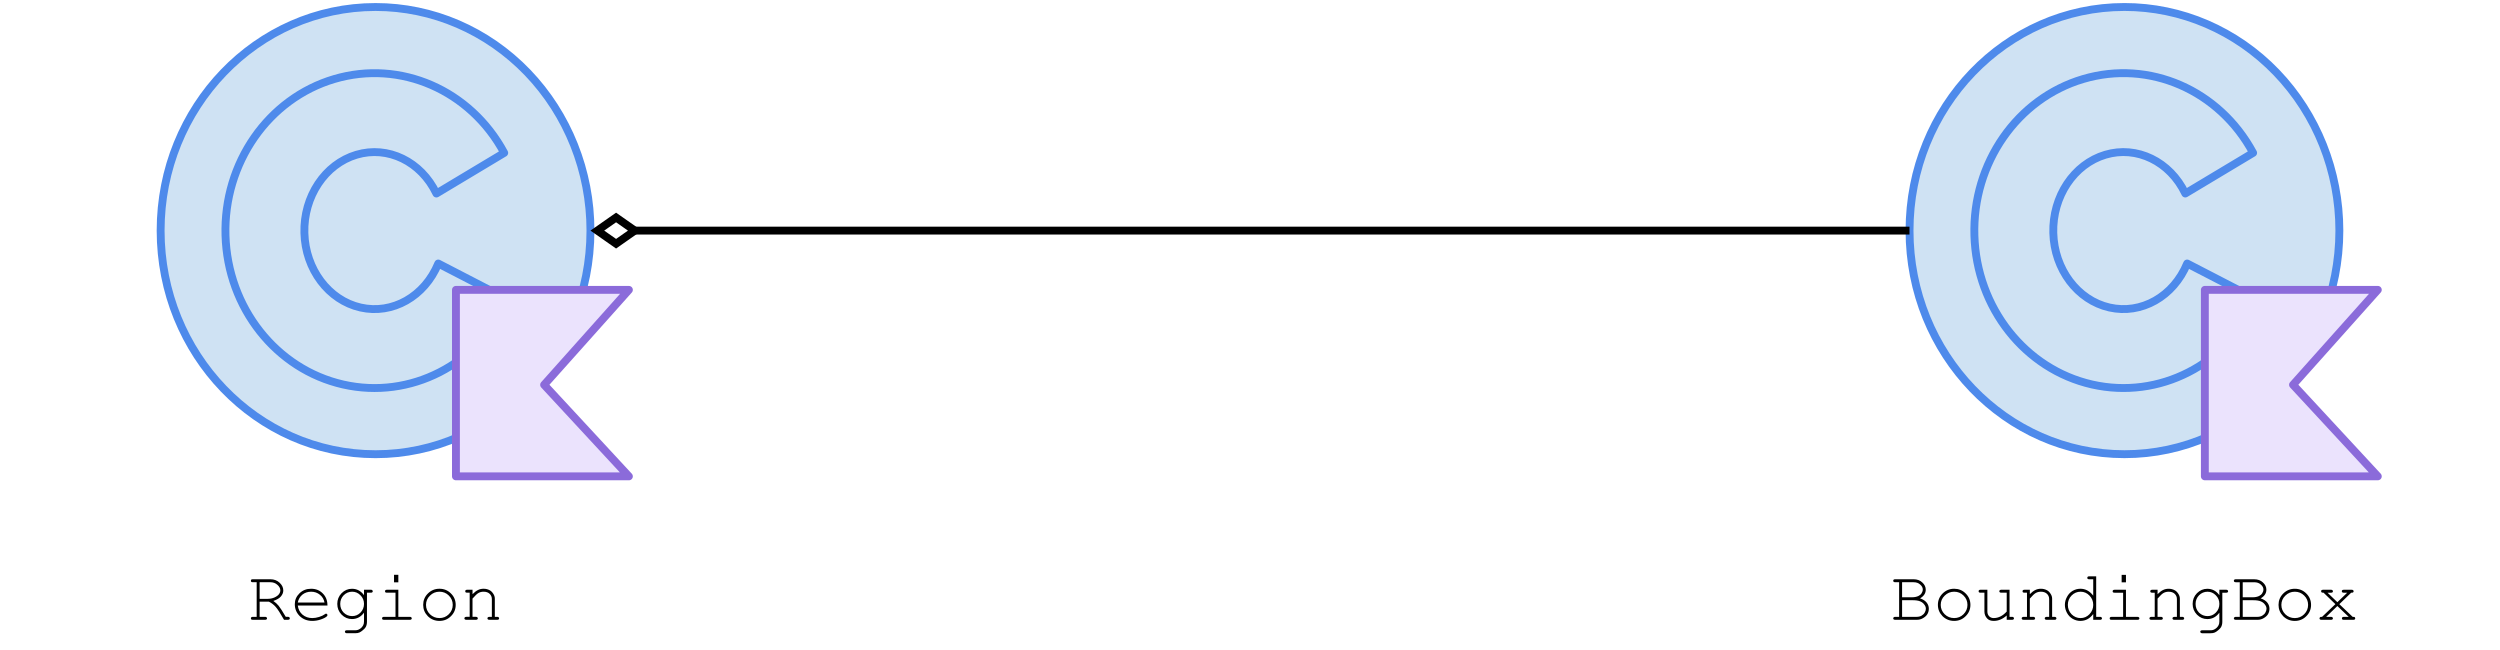
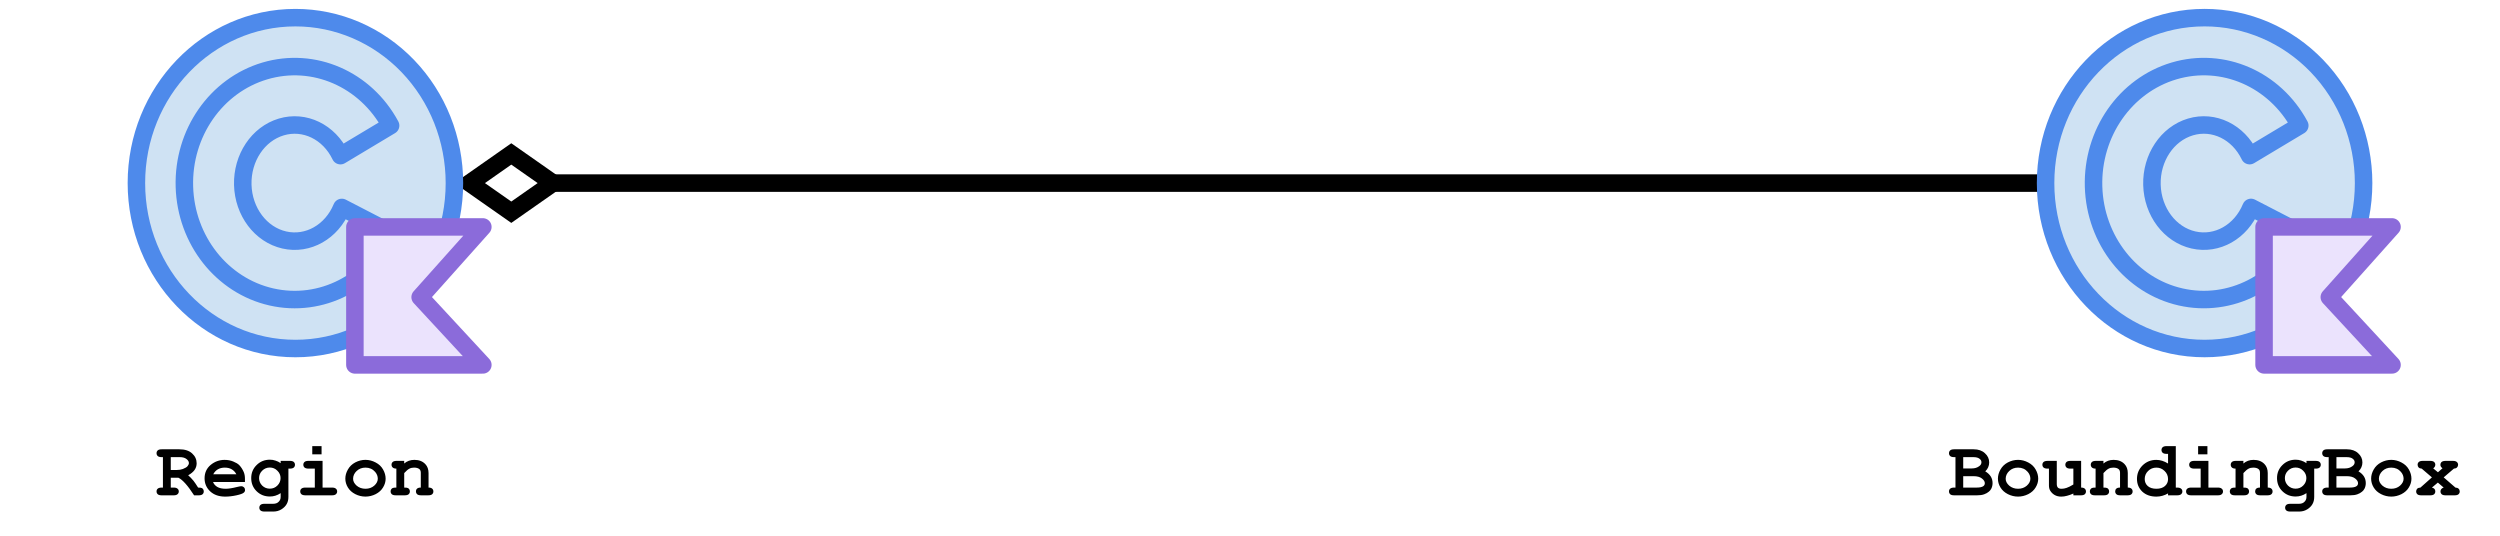
- <svg xmlns="http://www.w3.org/2000/svg" version="1.1" viewBox="0.0 0.0 317.102 82.394" fill="none" stroke="none" stroke-linecap="square" stroke-miterlimit="10">
+ <svg xmlns="http://www.w3.org/2000/svg" version="1.1" viewBox="0.0 0.0 428.598 91.843" fill="none" stroke="none" stroke-linecap="square" stroke-miterlimit="10">
  <clipPath id="p.0">
-     <path d="m0 0l317.102 0l0 82.394l-317.102 0l0 -82.394z" clip-rule="nonzero" />
+     <path d="m0 0l428.598 0l0 91.843l-428.598 0l0 -91.843z" clip-rule="nonzero" />
  </clipPath>
  <g clip-path="url(#p.0)">
-     <path fill="#000000" fill-opacity="0.0" d="m0 0l317.102 0l0 82.394l-317.102 0z" fill-rule="evenodd" />
-     <path fill="#cfe2f3" d="m20.374 29.25l0 0c0 -15.664 12.205 -28.362 27.26 -28.362l0 0c7.23 0 14.163 2.988 19.276 8.307c5.112 5.319 7.984 12.533 7.984 20.055l0 0c0 15.664 -12.205 28.362 -27.26 28.362l0 0c-15.055 0 -27.26 -12.698 -27.26 -28.362z" fill-rule="evenodd" />
-     <path stroke="#4e8aeb" stroke-width="1.0" stroke-linejoin="round" stroke-linecap="butt" d="m20.374 29.25l0 0c0 -15.664 12.205 -28.362 27.26 -28.362l0 0c7.23 0 14.163 2.988 19.276 8.307c5.112 5.319 7.984 12.533 7.984 20.055l0 0c0 15.664 -12.205 28.362 -27.26 28.362l0 0c-15.055 0 -27.26 -12.698 -27.26 -28.362z" fill-rule="evenodd" />
-     <path fill="#cfe2f3" d="m64.495 38.028l0 0c-3.822 8.244 -12.474 12.676 -20.973 10.742c-8.498 -1.934 -14.654 -9.735 -14.92 -18.909c-0.266 -9.174 5.426 -17.358 13.797 -19.837c8.371 -2.479 17.264 1.386 21.556 9.368l-8.601 5.155c-1.951 -4.073 -6.15 -6.109 -10.142 -4.918c-3.991 1.191 -6.725 5.297 -6.603 9.915c0.122 4.618 3.069 8.536 7.116 9.461c4.047 0.925 8.132 -1.385 9.864 -5.58z" fill-rule="evenodd" />
-     <path stroke="#4e8aeb" stroke-width="1.0" stroke-linejoin="round" stroke-linecap="butt" d="m64.495 38.028l0 0c-3.822 8.244 -12.474 12.676 -20.973 10.742c-8.498 -1.934 -14.654 -9.735 -14.92 -18.909c-0.266 -9.174 5.426 -17.358 13.797 -19.837c8.371 -2.479 17.264 1.386 21.556 9.368l-8.601 5.155c-1.951 -4.073 -6.15 -6.109 -10.142 -4.918c-3.991 1.191 -6.725 5.297 -6.603 9.915c0.122 4.618 3.069 8.536 7.116 9.461c4.047 0.925 8.132 -1.385 9.864 -5.58z" fill-rule="evenodd" />
-     <path fill="#000000" fill-opacity="0.0" d="m0.013 60.655l95.244 0l0 20.85l-95.244 0z" fill-rule="evenodd" />
-     <path fill="#000000" d="m32.932 76.318l0 1.922l0.688 0q0.125 0 0.188 0.062q0.062 0.047 0.062 0.125q0 0.078 -0.062 0.141q-0.062 0.047 -0.188 0.047l-1.547 0q-0.141 0 -0.203 -0.047q-0.047 -0.062 -0.047 -0.141q0 -0.078 0.047 -0.125q0.062 -0.062 0.203 -0.062l0.484 0l0 -4.391l-0.484 0q-0.141 0 -0.203 -0.047q-0.047 -0.062 -0.047 -0.141q0 -0.094 0.047 -0.141q0.062 -0.047 0.203 -0.047l2.219 0q0.703 0 1.172 0.438q0.469 0.438 0.469 0.984q0 0.391 -0.297 0.75q-0.281 0.344 -0.969 0.578q0.391 0.266 0.672 0.609q0.281 0.344 0.906 1.406l0.281 0q0.125 0 0.172 0.062q0.062 0.047 0.062 0.125q0 0.078 -0.062 0.141q-0.047 0.047 -0.172 0.047l-0.5 0q-0.688 -1.219 -1.062 -1.641q-0.375 -0.422 -0.859 -0.656l-1.172 0zm0 -0.359l1.0 0q0.484 0 0.875 -0.172q0.406 -0.188 0.578 -0.422q0.172 -0.234 0.172 -0.484q0 -0.375 -0.375 -0.703q-0.359 -0.328 -0.891 -0.328l-1.359 0l0 2.109zm8.604 0.844l-3.766 0q0.094 0.719 0.594 1.156q0.516 0.438 1.25 0.438q0.406 0 0.859 -0.141q0.453 -0.141 0.75 -0.359q0.078 -0.062 0.141 -0.062q0.062 0 0.109 0.062q0.062 0.047 0.062 0.109q0 0.078 -0.062 0.156q-0.219 0.219 -0.766 0.406q-0.531 0.188 -1.094 0.188q-0.953 0 -1.594 -0.609q-0.625 -0.625 -0.625 -1.516q0 -0.797 0.594 -1.375q0.594 -0.578 1.469 -0.578q0.906 0 1.484 0.594q0.594 0.594 0.594 1.531zm-0.375 -0.375q-0.109 -0.609 -0.578 -0.984q-0.469 -0.391 -1.125 -0.391q-0.641 0 -1.109 0.375q-0.453 0.375 -0.578 1.0l3.391 0zm5.01 -0.938l0 -0.688l0.875 0q0.125 0 0.172 0.062q0.062 0.047 0.062 0.141q0 0.078 -0.062 0.125q-0.047 0.047 -0.172 0.047l-0.5 0l0 3.688q0 0.375 -0.156 0.672q-0.109 0.188 -0.359 0.391q-0.234 0.203 -0.438 0.297q-0.203 0.094 -0.547 0.094l-1.047 0q-0.125 0 -0.188 -0.062q-0.062 -0.047 -0.062 -0.125q0 -0.094 0.062 -0.141q0.062 -0.047 0.188 -0.047l1.062 0q0.328 0 0.578 -0.172q0.266 -0.156 0.438 -0.484q0.094 -0.188 0.094 -0.469l0 -1.109q-0.594 0.812 -1.531 0.812q-0.75 0 -1.312 -0.562q-0.547 -0.562 -0.547 -1.359q0 -0.797 0.547 -1.359q0.562 -0.562 1.312 -0.562q0.938 0 1.531 0.812zm0 1.109q0 -0.656 -0.453 -1.094q-0.438 -0.453 -1.047 -0.453q-0.625 0 -1.078 0.453q-0.438 0.453 -0.438 1.094q0 0.656 0.438 1.109q0.453 0.438 1.078 0.438q0.609 0 1.047 -0.438q0.453 -0.453 0.453 -1.109zm4.354 -3.688l0 0.953l-0.547 0l0 -0.953l0.547 0zm0 1.891l0 3.438l1.453 0q0.141 0 0.188 0.062q0.062 0.047 0.062 0.125q0 0.078 -0.062 0.141q-0.047 0.047 -0.188 0.047l-3.266 0q-0.141 0 -0.203 -0.047q-0.047 -0.062 -0.047 -0.141q0 -0.078 0.047 -0.125q0.062 -0.062 0.203 -0.062l1.453 0l0 -3.062l-1.078 0q-0.141 0 -0.203 -0.047q-0.047 -0.047 -0.047 -0.125q0 -0.094 0.047 -0.141q0.062 -0.062 0.203 -0.062l1.438 0zm7.276 1.922q0 0.844 -0.609 1.438q-0.594 0.594 -1.453 0.594q-0.859 0 -1.469 -0.594q-0.594 -0.609 -0.594 -1.438q0 -0.844 0.594 -1.438q0.609 -0.609 1.469 -0.609q0.859 0 1.453 0.594q0.609 0.594 0.609 1.453zm-0.375 0q0 -0.703 -0.5 -1.188q-0.484 -0.484 -1.188 -0.484q-0.703 0 -1.203 0.5q-0.5 0.484 -0.5 1.172q0 0.688 0.5 1.188q0.5 0.484 1.203 0.484q0.703 0 1.188 -0.484q0.5 -0.5 0.5 -1.188zm2.51 -1.922l0 0.562q0.391 -0.391 0.703 -0.531q0.312 -0.156 0.703 -0.156q0.422 0 0.766 0.188q0.25 0.125 0.453 0.438q0.203 0.297 0.203 0.625l0 2.312l0.312 0q0.125 0 0.172 0.062q0.062 0.047 0.062 0.125q0 0.078 -0.062 0.141q-0.047 0.047 -0.172 0.047l-1.0 0q-0.125 0 -0.188 -0.047q-0.062 -0.062 -0.062 -0.141q0 -0.078 0.062 -0.125q0.062 -0.062 0.188 -0.062l0.312 0l0 -2.25q0 -0.406 -0.281 -0.672q-0.281 -0.266 -0.766 -0.266q-0.359 0 -0.641 0.156q-0.266 0.141 -0.766 0.719l0 2.312l0.422 0q0.141 0 0.188 0.062q0.062 0.047 0.062 0.125q0 0.078 -0.062 0.141q-0.047 0.047 -0.188 0.047l-1.203 0q-0.125 0 -0.188 -0.047q-0.062 -0.062 -0.062 -0.141q0 -0.078 0.062 -0.125q0.062 -0.062 0.188 -0.062l0.422 0l0 -3.062l-0.312 0q-0.141 0 -0.203 -0.047q-0.047 -0.047 -0.047 -0.141q0 -0.078 0.047 -0.125q0.062 -0.062 0.203 -0.062l0.672 0z" fill-rule="nonzero" />
-     <path fill="#ebe3fd" d="m57.832 36.767l0 23.654l21.937 0l-10.753 -11.612l10.753 -12.042z" fill-rule="evenodd" />
-     <path stroke="#8b6bda" stroke-width="1.0" stroke-linejoin="round" stroke-linecap="butt" d="m57.832 36.767l0 23.654l21.937 0l-10.753 -11.612l10.753 -12.042z" fill-rule="evenodd" />
-     <path fill="#cfe2f3" d="m242.207 29.248l0 0c0 -15.664 12.205 -28.362 27.26 -28.362l0 0c7.23 0 14.163 2.988 19.276 8.307c5.112 5.319 7.984 12.533 7.984 20.055l0 0c0 15.664 -12.205 28.362 -27.26 28.362l0 0c-15.055 0 -27.26 -12.698 -27.26 -28.362z" fill-rule="evenodd" />
-     <path stroke="#4e8aeb" stroke-width="1.0" stroke-linejoin="round" stroke-linecap="butt" d="m242.207 29.248l0 0c0 -15.664 12.205 -28.362 27.26 -28.362l0 0c7.23 0 14.163 2.988 19.276 8.307c5.112 5.319 7.984 12.533 7.984 20.055l0 0c0 15.664 -12.205 28.362 -27.26 28.362l0 0c-15.055 0 -27.26 -12.698 -27.26 -28.362z" fill-rule="evenodd" />
-     <path fill="#cfe2f3" d="m286.328 38.026l0 0c-3.822 8.244 -12.474 12.676 -20.973 10.742c-8.498 -1.934 -14.654 -9.735 -14.92 -18.909c-0.266 -9.174 5.426 -17.358 13.797 -19.837c8.371 -2.479 17.264 1.386 21.556 9.368l-8.601 5.155c-1.951 -4.073 -6.15 -6.109 -10.142 -4.918c-3.991 1.191 -6.725 5.297 -6.603 9.915c0.122 4.618 3.069 8.536 7.116 9.461c4.047 0.925 8.132 -1.385 9.864 -5.58z" fill-rule="evenodd" />
-     <path stroke="#4e8aeb" stroke-width="1.0" stroke-linejoin="round" stroke-linecap="butt" d="m286.328 38.026l0 0c-3.822 8.244 -12.474 12.676 -20.973 10.742c-8.498 -1.934 -14.654 -9.735 -14.92 -18.909c-0.266 -9.174 5.426 -17.358 13.797 -19.837c8.371 -2.479 17.264 1.386 21.556 9.368l-8.601 5.155c-1.951 -4.073 -6.15 -6.109 -10.142 -4.918c-3.991 1.191 -6.725 5.297 -6.603 9.915c0.122 4.618 3.069 8.536 7.116 9.461c4.047 0.925 8.132 -1.385 9.864 -5.58z" fill-rule="evenodd" />
-     <path fill="#000000" fill-opacity="0.0" d="m221.845 60.655l95.244 0l0 20.85l-95.244 0z" fill-rule="evenodd" />
-     <path fill="#000000" d="m240.887 78.24l0 -4.391l-0.5 0q-0.125 0 -0.188 -0.047q-0.062 -0.062 -0.062 -0.141q0 -0.094 0.062 -0.141q0.062 -0.047 0.188 -0.047l2.328 0q0.688 0 1.109 0.406q0.438 0.391 0.438 0.922q0 0.672 -0.719 1.094q0.578 0.203 0.844 0.547q0.266 0.344 0.266 0.766q0 0.359 -0.172 0.672q-0.172 0.297 -0.547 0.516q-0.359 0.219 -0.781 0.219l-2.766 0q-0.125 0 -0.188 -0.047q-0.062 -0.062 -0.062 -0.141q0 -0.078 0.062 -0.125q0.062 -0.062 0.188 -0.062l0.5 0zm0.375 -2.484l1.297 0q0.422 0 0.766 -0.156q0.266 -0.125 0.406 -0.344q0.156 -0.234 0.156 -0.484q0 -0.344 -0.328 -0.625q-0.312 -0.297 -0.844 -0.297l-1.453 0l0 1.906zm0 2.484l1.859 0q0.359 0 0.625 -0.156q0.266 -0.156 0.391 -0.391q0.141 -0.234 0.141 -0.484q0 -0.281 -0.203 -0.531q-0.188 -0.266 -0.531 -0.406q-0.344 -0.141 -0.953 -0.141l-1.328 0l0 2.109zm8.667 -1.516q0 0.844 -0.609 1.438q-0.594 0.594 -1.453 0.594q-0.859 0 -1.469 -0.594q-0.594 -0.609 -0.594 -1.438q0 -0.844 0.594 -1.438q0.609 -0.609 1.469 -0.609q0.859 0 1.453 0.594q0.609 0.594 0.609 1.453zm-0.375 0q0 -0.703 -0.5 -1.188q-0.484 -0.484 -1.188 -0.484q-0.703 0 -1.203 0.5q-0.5 0.484 -0.5 1.172q0 0.688 0.5 1.188q0.5 0.484 1.203 0.484q0.703 0 1.188 -0.484q0.5 -0.5 0.5 -1.188zm4.979 1.891l0 -0.547q-0.766 0.688 -1.641 0.688q-0.547 0 -0.828 -0.297q-0.359 -0.375 -0.359 -0.891l0 -2.391l-0.5 0q-0.125 0 -0.188 -0.047q-0.047 -0.047 -0.047 -0.141q0 -0.078 0.047 -0.125q0.062 -0.062 0.188 -0.062l0.875 0l0 2.766q0 0.359 0.219 0.594q0.234 0.234 0.578 0.234q0.906 0 1.656 -0.828l0 -2.391l-0.688 0q-0.125 0 -0.188 -0.047q-0.062 -0.047 -0.062 -0.141q0 -0.078 0.062 -0.125q0.062 -0.062 0.188 -0.062l1.047 0l0 3.438l0.312 0q0.141 0 0.188 0.062q0.062 0.047 0.062 0.125q0 0.078 -0.062 0.141q-0.047 0.047 -0.188 0.047l-0.672 0zm2.932 -3.812l0 0.562q0.391 -0.391 0.703 -0.531q0.312 -0.156 0.703 -0.156q0.422 0 0.766 0.188q0.25 0.125 0.453 0.438q0.203 0.297 0.203 0.625l0 2.312l0.312 0q0.125 0 0.172 0.062q0.062 0.047 0.062 0.125q0 0.078 -0.062 0.141q-0.047 0.047 -0.172 0.047l-1.0 0q-0.125 0 -0.188 -0.047q-0.062 -0.062 -0.062 -0.141q0 -0.078 0.062 -0.125q0.062 -0.062 0.188 -0.062l0.312 0l0 -2.25q0 -0.406 -0.281 -0.672q-0.281 -0.266 -0.766 -0.266q-0.359 0 -0.641 0.156q-0.266 0.141 -0.766 0.719l0 2.312l0.422 0q0.141 0 0.188 0.062q0.062 0.047 0.062 0.125q0 0.078 -0.062 0.141q-0.047 0.047 -0.188 0.047l-1.203 0q-0.125 0 -0.188 -0.047q-0.062 -0.062 -0.062 -0.141q0 -0.078 0.062 -0.125q0.062 -0.062 0.188 -0.062l0.422 0l0 -3.062l-0.312 0q-0.141 0 -0.203 -0.047q-0.047 -0.047 -0.047 -0.141q0 -0.078 0.047 -0.125q0.062 -0.062 0.203 -0.062l0.672 0zm8.417 -1.703l0 5.141l0.484 0q0.141 0 0.188 0.062q0.062 0.047 0.062 0.125q0 0.078 -0.062 0.141q-0.047 0.047 -0.188 0.047l-0.859 0l0 -0.734q-0.641 0.875 -1.641 0.875q-0.5 0 -0.969 -0.266q-0.453 -0.266 -0.719 -0.75q-0.266 -0.5 -0.266 -1.016q0 -0.531 0.266 -1.016q0.266 -0.5 0.719 -0.766q0.469 -0.266 0.984 -0.266q0.953 0 1.625 0.875l0 -2.078l-0.5 0q-0.141 0 -0.203 -0.047q-0.047 -0.062 -0.047 -0.141q0 -0.078 0.047 -0.125q0.062 -0.062 0.203 -0.062l0.875 0zm-0.375 3.625q0 -0.703 -0.484 -1.188q-0.469 -0.484 -1.125 -0.484q-0.656 0 -1.141 0.484q-0.469 0.484 -0.469 1.188q0 0.688 0.469 1.188q0.484 0.484 1.141 0.484q0.656 0 1.125 -0.484q0.484 -0.5 0.484 -1.188zm4.151 -3.812l0 0.953l-0.547 0l0 -0.953l0.547 0zm0 1.891l0 3.438l1.453 0q0.141 0 0.188 0.062q0.062 0.047 0.062 0.125q0 0.078 -0.062 0.141q-0.047 0.047 -0.188 0.047l-3.266 0q-0.141 0 -0.203 -0.047q-0.047 -0.062 -0.047 -0.141q0 -0.078 0.047 -0.125q0.062 -0.062 0.203 -0.062l1.453 0l0 -3.062l-1.078 0q-0.141 0 -0.203 -0.047q-0.047 -0.047 -0.047 -0.125q0 -0.094 0.047 -0.141q0.062 -0.062 0.203 -0.062l1.438 0zm4.01 0l0 0.562q0.391 -0.391 0.703 -0.531q0.312 -0.156 0.703 -0.156q0.422 0 0.766 0.188q0.25 0.125 0.453 0.438q0.203 0.297 0.203 0.625l0 2.312l0.312 0q0.125 0 0.172 0.062q0.062 0.047 0.062 0.125q0 0.078 -0.062 0.141q-0.047 0.047 -0.172 0.047l-1.0 0q-0.125 0 -0.188 -0.047q-0.062 -0.062 -0.062 -0.141q0 -0.078 0.062 -0.125q0.062 -0.062 0.188 -0.062l0.312 0l0 -2.25q0 -0.406 -0.281 -0.672q-0.281 -0.266 -0.766 -0.266q-0.359 0 -0.641 0.156q-0.266 0.141 -0.766 0.719l0 2.312l0.422 0q0.141 0 0.188 0.062q0.062 0.047 0.062 0.125q0 0.078 -0.062 0.141q-0.047 0.047 -0.188 0.047l-1.203 0q-0.125 0 -0.188 -0.047q-0.062 -0.062 -0.062 -0.141q0 -0.078 0.062 -0.125q0.062 -0.062 0.188 -0.062l0.422 0l0 -3.062l-0.312 0q-0.141 0 -0.203 -0.047q-0.047 -0.047 -0.047 -0.141q0 -0.078 0.047 -0.125q0.062 -0.062 0.203 -0.062l0.672 0zm7.838 0.688l0 -0.688l0.875 0q0.125 0 0.172 0.062q0.062 0.047 0.062 0.141q0 0.078 -0.062 0.125q-0.047 0.047 -0.172 0.047l-0.5 0l0 3.688q0 0.375 -0.156 0.672q-0.109 0.188 -0.359 0.391q-0.234 0.203 -0.438 0.297q-0.203 0.094 -0.547 0.094l-1.047 0q-0.125 0 -0.188 -0.062q-0.062 -0.047 -0.062 -0.125q0 -0.094 0.062 -0.141q0.062 -0.047 0.188 -0.047l1.062 0q0.328 0 0.578 -0.172q0.266 -0.156 0.438 -0.484q0.094 -0.188 0.094 -0.469l0 -1.109q-0.594 0.812 -1.531 0.812q-0.75 0 -1.312 -0.562q-0.547 -0.562 -0.547 -1.359q0 -0.797 0.547 -1.359q0.562 -0.562 1.312 -0.562q0.938 0 1.531 0.812zm0 1.109q0 -0.656 -0.453 -1.094q-0.438 -0.453 -1.047 -0.453q-0.625 0 -1.078 0.453q-0.438 0.453 -0.438 1.094q0 0.656 0.438 1.109q0.453 0.438 1.078 0.438q0.609 0 1.047 -0.438q0.453 -0.453 0.453 -1.109zm2.588 1.641l0 -4.391l-0.5 0q-0.125 0 -0.188 -0.047q-0.062 -0.062 -0.062 -0.141q0 -0.094 0.062 -0.141q0.062 -0.047 0.188 -0.047l2.328 0q0.688 0 1.109 0.406q0.438 0.391 0.438 0.922q0 0.672 -0.719 1.094q0.578 0.203 0.844 0.547q0.266 0.344 0.266 0.766q0 0.359 -0.172 0.672q-0.172 0.297 -0.547 0.516q-0.359 0.219 -0.781 0.219l-2.766 0q-0.125 0 -0.188 -0.047q-0.062 -0.062 -0.062 -0.141q0 -0.078 0.062 -0.125q0.062 -0.062 0.188 -0.062l0.5 0zm0.375 -2.484l1.297 0q0.422 0 0.766 -0.156q0.266 -0.125 0.406 -0.344q0.156 -0.234 0.156 -0.484q0 -0.344 -0.328 -0.625q-0.312 -0.297 -0.844 -0.297l-1.453 0l0 1.906zm0 2.484l1.859 0q0.359 0 0.625 -0.156q0.266 -0.156 0.391 -0.391q0.141 -0.234 0.141 -0.484q0 -0.281 -0.203 -0.531q-0.188 -0.266 -0.531 -0.406q-0.344 -0.141 -0.953 -0.141l-1.328 0l0 2.109zm8.667 -1.516q0 0.844 -0.609 1.438q-0.594 0.594 -1.453 0.594q-0.859 0 -1.469 -0.594q-0.594 -0.609 -0.594 -1.438q0 -0.844 0.594 -1.438q0.609 -0.609 1.469 -0.609q0.859 0 1.453 0.594q0.609 0.594 0.609 1.453zm-0.375 0q0 -0.703 -0.5 -1.188q-0.484 -0.484 -1.188 -0.484q-0.703 0 -1.203 0.5q-0.5 0.484 -0.5 1.172q0 0.688 0.5 1.188q0.5 0.484 1.203 0.484q0.703 0 1.188 -0.484q0.5 -0.5 0.5 -1.188zm3.963 -0.094l1.688 1.609q0.172 0 0.219 0.016q0.047 0.016 0.078 0.078q0.031 0.047 0.031 0.094q0 0.078 -0.062 0.141q-0.047 0.047 -0.188 0.047l-1.188 0q-0.141 0 -0.203 -0.047q-0.047 -0.062 -0.047 -0.141q0 -0.078 0.047 -0.125q0.062 -0.062 0.203 -0.062l0.609 0l-1.438 -1.375l-1.422 1.375l0.609 0q0.125 0 0.188 0.062q0.062 0.047 0.062 0.125q0 0.078 -0.062 0.141q-0.062 0.047 -0.188 0.047l-1.203 0q-0.125 0 -0.188 -0.047q-0.062 -0.062 -0.062 -0.141q0 -0.047 0.031 -0.094q0.047 -0.062 0.078 -0.078q0.047 -0.016 0.219 -0.016l1.688 -1.609l-1.5 -1.453q-0.156 0 -0.203 -0.016q-0.047 -0.016 -0.078 -0.062q-0.031 -0.047 -0.031 -0.109q0 -0.078 0.047 -0.125q0.062 -0.062 0.203 -0.062l1.016 0q0.125 0 0.172 0.062q0.062 0.047 0.062 0.141q0 0.078 -0.062 0.125q-0.047 0.047 -0.172 0.047l-0.453 0l1.25 1.203l1.25 -1.203l-0.438 0q-0.125 0 -0.188 -0.047q-0.062 -0.047 -0.062 -0.141q0 -0.078 0.047 -0.125q0.062 -0.062 0.203 -0.062l1.0 0q0.141 0 0.188 0.062q0.062 0.047 0.062 0.141q0 0.047 -0.031 0.094q-0.031 0.047 -0.078 0.062q-0.031 0.016 -0.203 0.016l-1.5 1.453z" fill-rule="nonzero" />
-     <path fill="#ebe3fd" d="m279.665 36.765l0 23.654l21.937 0l-10.753 -11.612l10.753 -12.042z" fill-rule="evenodd" />
-     <path stroke="#8b6bda" stroke-width="1.0" stroke-linejoin="round" stroke-linecap="butt" d="m279.665 36.765l0 23.654l21.937 0l-10.753 -11.612l10.753 -12.042z" fill-rule="evenodd" />
-     <path fill="#000000" fill-opacity="0.0" d="m74.894 29.25l167.307 0" fill-rule="evenodd" />
-     <path stroke="#000000" stroke-width="1.0" stroke-linejoin="round" stroke-linecap="butt" d="m80.522 29.25l161.679 0" fill-rule="evenodd" />
-     <path stroke="#000000" stroke-width="1.0" stroke-linecap="butt" d="m80.522 29.25l-2.378 -1.665l-2.378 1.665l2.378 1.665z" fill-rule="evenodd" />
+     <path fill="#000000" fill-opacity="0.0" d="m0 0l428.598 0l0 91.843l-428.598 0z" fill-rule="evenodd" />
+     <path fill="#000000" fill-opacity="0.0" d="m77.905 31.388l272.787 0" fill-rule="evenodd" />
+     <path stroke="#000000" stroke-width="3.0" stroke-linejoin="round" stroke-linecap="butt" d="m94.79 31.388l255.903 0" fill-rule="evenodd" />
+     <path stroke="#000000" stroke-width="3.0" stroke-linecap="butt" d="m94.79 31.388l-7.135 -4.996l-7.135 4.996l7.135 4.996z" fill-rule="evenodd" />
+     <path fill="#cfe2f3" d="m23.385 31.388l0 0c0 -15.664 12.205 -28.362 27.26 -28.362l0 0c7.23 0 14.163 2.988 19.276 8.307c5.112 5.319 7.984 12.533 7.984 20.055l0 0c0 15.664 -12.205 28.362 -27.26 28.362l0 0c-15.055 0 -27.26 -12.698 -27.26 -28.362z" fill-rule="evenodd" />
+     <path stroke="#4e8aeb" stroke-width="3.0" stroke-linejoin="round" stroke-linecap="butt" d="m23.385 31.388l0 0c0 -15.664 12.205 -28.362 27.26 -28.362l0 0c7.23 0 14.163 2.988 19.276 8.307c5.112 5.319 7.984 12.533 7.984 20.055l0 0c0 15.664 -12.205 28.362 -27.26 28.362l0 0c-15.055 0 -27.26 -12.698 -27.26 -28.362z" fill-rule="evenodd" />
+     <path fill="#cfe2f3" d="m67.506 40.166l0 0c-3.822 8.244 -12.474 12.676 -20.973 10.742c-8.498 -1.934 -14.654 -9.735 -14.92 -18.909c-0.266 -9.174 5.426 -17.358 13.797 -19.837c8.371 -2.479 17.264 1.386 21.556 9.368l-8.601 5.155c-1.951 -4.073 -6.15 -6.109 -10.142 -4.918c-3.991 1.191 -6.725 5.297 -6.603 9.915c0.122 4.618 3.069 8.536 7.116 9.461c4.047 0.925 8.132 -1.385 9.864 -5.58z" fill-rule="evenodd" />
+     <path stroke="#4e8aeb" stroke-width="3.0" stroke-linejoin="round" stroke-linecap="butt" d="m67.506 40.166l0 0c-3.822 8.244 -12.474 12.676 -20.973 10.742c-8.498 -1.934 -14.654 -9.735 -14.92 -18.909c-0.266 -9.174 5.426 -17.358 13.797 -19.837c8.371 -2.479 17.264 1.386 21.556 9.368l-8.601 5.155c-1.951 -4.073 -6.15 -6.109 -10.142 -4.918c-3.991 1.191 -6.725 5.297 -6.603 9.915c0.122 4.618 3.069 8.536 7.116 9.461c4.047 0.925 8.132 -1.385 9.864 -5.58z" fill-rule="evenodd" />
+     <path fill="#000000" fill-opacity="0.0" d="m3.024 63.118l95.244 0l0 25.701l-95.244 0z" fill-rule="evenodd" />
+     <path fill="#000000" d="m29.276 81.902l0 1.688l0.484 0q0.469 0 0.672 0.188q0.219 0.172 0.219 0.484q0 0.281 -0.219 0.469q-0.203 0.188 -0.672 0.188l-2.031 0q-0.484 0 -0.688 -0.188q-0.203 -0.188 -0.203 -0.484q0 -0.297 0.203 -0.469q0.219 -0.188 0.688 -0.188l0.203 0l0 -5.219l-0.203 0q-0.484 0 -0.688 -0.188q-0.203 -0.188 -0.203 -0.484q0 -0.297 0.203 -0.484q0.203 -0.188 0.688 -0.188l3.016 0q1.422 0 2.187 0.703q0.781 0.703 0.781 1.703q0 0.625 -0.359 1.141q-0.359 0.5 -1.094 0.906q0.422 0.359 0.906 0.938q0.297 0.375 0.797 1.172q0.516 0 0.672 0.094q0.297 0.203 0.297 0.578q0 0.281 -0.203 0.469q-0.203 0.188 -0.688 0.188l-0.766 0q-1.609 -2.5 -2.687 -3.016l-1.312 0zm0 -1.328l1.031 0q0.594 0 1.047 -0.172q0.609 -0.234 0.812 -0.5q0.219 -0.266 0.219 -0.516q0 -0.375 -0.406 -0.688q-0.406 -0.328 -1.172 -0.328l-1.531 0l0 2.203zm12.717 2.062l-5.469 0q0.203 0.531 0.734 0.844q0.531 0.312 1.438 0.312q0.75 0 1.969 -0.312q0.516 -0.125 0.703 -0.125q0.266 0 0.453 0.188q0.188 0.188 0.188 0.469q0 0.266 -0.203 0.438q-0.266 0.25 -1.281 0.469q-1.0 0.219 -1.922 0.219q-1.609 0 -2.578 -0.906q-0.953 -0.906 -0.953 -2.234q0 -1.406 1.031 -2.281q1.047 -0.875 2.406 -0.875q0.812 0 1.484 0.281q0.688 0.281 1.016 0.609q0.469 0.484 0.781 1.203q0.203 0.484 0.203 1.141l0 0.562zm-1.469 -1.328q-0.312 -0.578 -0.812 -0.859q-0.484 -0.281 -1.172 -0.281q-0.672 0 -1.172 0.281q-0.5 0.281 -0.812 0.859l3.969 0zm7.592 -1.906l0 -0.391l1.562 0q0.484 0 0.688 0.188q0.203 0.188 0.203 0.484q0 0.281 -0.203 0.469q-0.203 0.188 -0.688 0.188l-0.234 0l0 4.859q0 0.703 -0.297 1.219q-0.297 0.531 -0.906 0.906q-0.609 0.375 -1.375 0.375l-1.516 0q-0.484 0 -0.688 -0.188q-0.203 -0.172 -0.203 -0.469q0 -0.297 0.203 -0.484q0.203 -0.188 0.688 -0.188l1.469 0q0.625 0 0.953 -0.344q0.344 -0.328 0.344 -0.828l0 -0.656q-0.438 0.297 -0.906 0.438q-0.453 0.141 -0.938 0.141q-1.359 0 -2.281 -0.906q-0.922 -0.906 -0.922 -2.25q0 -1.328 0.922 -2.234q0.922 -0.922 2.281 -0.922q0.5 0 0.953 0.156q0.469 0.141 0.891 0.438zm-0.016 2.562q0 -0.734 -0.547 -1.266q-0.531 -0.547 -1.297 -0.547q-0.766 0 -1.312 0.547q-0.531 0.531 -0.531 1.266q0 0.734 0.531 1.281q0.547 0.531 1.312 0.531q0.766 0 1.297 -0.531q0.547 -0.547 0.547 -1.281zm7.029 -5.484l0 1.406l-1.594 0l0 -1.406l1.594 0zm0.172 2.531l0 4.578l1.609 0q0.469 0 0.672 0.188q0.219 0.172 0.219 0.484q0 0.281 -0.219 0.469q-0.203 0.188 -0.672 0.188l-4.547 0q-0.469 0 -0.688 -0.188q-0.203 -0.188 -0.203 -0.484q0 -0.297 0.203 -0.469q0.219 -0.188 0.688 -0.188l1.609 0l0 -3.25l-1.078 0q-0.469 0 -0.688 -0.188q-0.203 -0.188 -0.203 -0.484q0 -0.281 0.203 -0.469q0.203 -0.188 0.688 -0.188l2.406 0zm10.811 3.062q0 0.766 -0.438 1.484q-0.422 0.719 -1.266 1.156q-0.844 0.422 -1.75 0.422q-0.922 0 -1.75 -0.422q-0.828 -0.422 -1.266 -1.141q-0.438 -0.719 -0.438 -1.516q0 -0.797 0.438 -1.562q0.438 -0.781 1.266 -1.219q0.844 -0.438 1.75 -0.438q0.906 0 1.75 0.453q0.844 0.438 1.266 1.203q0.438 0.766 0.438 1.578zm-1.344 0q0 -0.641 -0.453 -1.172q-0.641 -0.734 -1.656 -0.734q-0.906 0 -1.516 0.578q-0.609 0.578 -0.609 1.344q0 0.625 0.609 1.172q0.625 0.531 1.516 0.531q0.891 0 1.5 -0.531q0.609 -0.547 0.609 -1.188zm4.529 -3.062l0 0.453q0.359 -0.312 0.797 -0.469q0.438 -0.156 0.953 -0.156q1.188 0 1.875 0.734q0.547 0.578 0.547 1.531l0 2.484q0.422 0 0.625 0.188q0.203 0.172 0.203 0.484q0 0.281 -0.203 0.469q-0.203 0.188 -0.688 0.188l-1.203 0q-0.484 0 -0.688 -0.188q-0.203 -0.188 -0.203 -0.484q0 -0.297 0.188 -0.469q0.203 -0.188 0.641 -0.188l0 -2.531q0 -0.422 -0.234 -0.625q-0.312 -0.266 -0.922 -0.266q-0.469 0 -0.812 0.188q-0.344 0.172 -0.875 0.75l0 2.484q0.5 0 0.656 0.094q0.312 0.188 0.312 0.578q0 0.281 -0.203 0.469q-0.203 0.188 -0.688 0.188l-1.516 0q-0.484 0 -0.688 -0.188q-0.203 -0.188 -0.203 -0.484q0 -0.359 0.312 -0.562q0.156 -0.094 0.672 -0.094l0 -3.25q-0.422 0 -0.625 -0.188q-0.203 -0.188 -0.203 -0.484q0 -0.281 0.203 -0.469q0.203 -0.188 0.688 -0.188l1.281 0z" fill-rule="nonzero" />
+     <path fill="#ebe3fd" d="m60.843 38.905l0 23.654l21.937 0l-10.753 -11.612l10.753 -12.042z" fill-rule="evenodd" />
+     <path stroke="#8b6bda" stroke-width="3.0" stroke-linejoin="round" stroke-linecap="butt" d="m60.843 38.905l0 23.654l21.937 0l-10.753 -11.612l10.753 -12.042z" fill-rule="evenodd" />
+     <path fill="#cfe2f3" d="m350.693 31.386l0 0c0 -15.664 12.205 -28.362 27.26 -28.362l0 0c7.23 0 14.163 2.988 19.276 8.307c5.112 5.319 7.984 12.533 7.984 20.055l0 0c0 15.664 -12.205 28.362 -27.26 28.362l0 0c-15.055 0 -27.26 -12.698 -27.26 -28.362z" fill-rule="evenodd" />
+     <path stroke="#4e8aeb" stroke-width="3.0" stroke-linejoin="round" stroke-linecap="butt" d="m350.693 31.386l0 0c0 -15.664 12.205 -28.362 27.26 -28.362l0 0c7.23 0 14.163 2.988 19.276 8.307c5.112 5.319 7.984 12.533 7.984 20.055l0 0c0 15.664 -12.205 28.362 -27.26 28.362l0 0c-15.055 0 -27.26 -12.698 -27.26 -28.362z" fill-rule="evenodd" />
+     <path fill="#cfe2f3" d="m394.814 40.164l0 0c-3.822 8.244 -12.474 12.676 -20.973 10.742c-8.498 -1.934 -14.654 -9.735 -14.92 -18.909c-0.266 -9.174 5.426 -17.358 13.797 -19.837c8.371 -2.479 17.264 1.386 21.556 9.368l-8.601 5.155c-1.951 -4.073 -6.151 -6.109 -10.142 -4.918c-3.991 1.191 -6.725 5.297 -6.603 9.915c0.122 4.618 3.069 8.536 7.116 9.461c4.047 0.925 8.132 -1.385 9.864 -5.58z" fill-rule="evenodd" />
+     <path stroke="#4e8aeb" stroke-width="3.0" stroke-linejoin="round" stroke-linecap="butt" d="m394.814 40.164l0 0c-3.822 8.244 -12.474 12.676 -20.973 10.742c-8.498 -1.934 -14.654 -9.735 -14.92 -18.909c-0.266 -9.174 5.426 -17.358 13.797 -19.837c8.371 -2.479 17.264 1.386 21.556 9.368l-8.601 5.155c-1.951 -4.073 -6.151 -6.109 -10.142 -4.918c-3.991 1.191 -6.725 5.297 -6.603 9.915c0.122 4.618 3.069 8.536 7.116 9.461c4.047 0.925 8.132 -1.385 9.864 -5.58z" fill-rule="evenodd" />
+     <path fill="#000000" fill-opacity="0.0" d="m330.331 63.118l95.244 0l0 25.701l-95.244 0z" fill-rule="evenodd" />
+     <path fill="#000000" d="m335.244 83.59l0 -5.219l-0.219 0q-0.484 0 -0.688 -0.188q-0.203 -0.188 -0.203 -0.484q0 -0.297 0.203 -0.484q0.203 -0.188 0.688 -0.188l3.344 0q1.203 0 1.922 0.672q0.734 0.656 0.734 1.578q0 0.438 -0.172 0.828q-0.156 0.375 -0.5 0.703q0.625 0.375 0.938 0.875q0.312 0.5 0.312 1.141q0 0.516 -0.219 0.953q-0.172 0.328 -0.422 0.516q-0.328 0.281 -0.812 0.453q-0.484 0.172 -1.203 0.172l-3.922 0q-0.484 0 -0.688 -0.188q-0.203 -0.188 -0.203 -0.484q0 -0.297 0.203 -0.469q0.219 -0.188 0.688 -0.188l0.219 0zm1.328 -3.281l1.469 0q0.781 0 1.297 -0.406q0.359 -0.266 0.359 -0.656q0 -0.359 -0.344 -0.609q-0.328 -0.266 -1.047 -0.266l-1.734 0l0 1.938zm0 3.281l2.297 0q0.828 0 1.156 -0.25q0.25 -0.172 0.25 -0.516q0 -0.406 -0.5 -0.797q-0.5 -0.391 -1.438 -0.391l-1.766 0l0 1.953zm12.858 -1.516q0 0.766 -0.438 1.484q-0.422 0.719 -1.266 1.156q-0.844 0.422 -1.75 0.422q-0.922 0 -1.75 -0.422q-0.828 -0.422 -1.266 -1.141q-0.438 -0.719 -0.438 -1.516q0 -0.797 0.438 -1.562q0.438 -0.781 1.266 -1.219q0.844 -0.438 1.75 -0.438q0.906 0 1.75 0.453q0.844 0.438 1.266 1.203q0.438 0.766 0.438 1.578zm-1.344 0q0 -0.641 -0.453 -1.172q-0.641 -0.734 -1.656 -0.734q-0.906 0 -1.516 0.578q-0.609 0.578 -0.609 1.344q0 0.625 0.609 1.172q0.625 0.531 1.516 0.531q0.891 0 1.5 -0.531q0.609 -0.547 0.609 -1.188zm8.701 -3.062l0 4.578q0.422 0 0.625 0.188q0.203 0.188 0.203 0.484q0 0.281 -0.203 0.469q-0.203 0.188 -0.688 0.188l-1.266 0l0 -0.312q-0.578 0.266 -1.094 0.391q-0.516 0.141 -0.984 0.141q-0.656 0 -1.141 -0.281q-0.484 -0.281 -0.766 -0.766q-0.203 -0.344 -0.203 -0.875l0 -2.875l-0.219 0q-0.484 0 -0.703 -0.188q-0.203 -0.188 -0.203 -0.484q0 -0.281 0.203 -0.469q0.219 -0.188 0.703 -0.188l1.562 0l0 3.969q0 0.422 0.203 0.625q0.203 0.188 0.625 0.188q0.406 0 0.859 -0.156q0.469 -0.156 1.156 -0.578l0 -2.719l-0.484 0q-0.484 0 -0.688 -0.188q-0.203 -0.188 -0.203 -0.484q0 -0.281 0.203 -0.469q0.203 -0.188 0.688 -0.188l1.812 0zm3.826 0l0 0.453q0.359 -0.312 0.797 -0.469q0.438 -0.156 0.953 -0.156q1.188 0 1.875 0.734q0.547 0.578 0.547 1.531l0 2.484q0.422 0 0.625 0.188q0.203 0.172 0.203 0.484q0 0.281 -0.203 0.469q-0.203 0.188 -0.688 0.188l-1.203 0q-0.484 0 -0.688 -0.188q-0.203 -0.188 -0.203 -0.484q0 -0.297 0.188 -0.469q0.203 -0.188 0.641 -0.188l0 -2.531q0 -0.422 -0.234 -0.625q-0.312 -0.266 -0.922 -0.266q-0.469 0 -0.812 0.188q-0.344 0.172 -0.875 0.75l0 2.484q0.5 0 0.656 0.094q0.312 0.188 0.312 0.578q0 0.281 -0.203 0.469q-0.203 0.188 -0.688 0.188l-1.516 0q-0.484 0 -0.688 -0.188q-0.203 -0.188 -0.203 -0.484q0 -0.359 0.312 -0.562q0.156 -0.094 0.672 -0.094l0 -3.25q-0.422 0 -0.625 -0.188q-0.203 -0.188 -0.203 -0.484q0 -0.281 0.203 -0.469q0.203 -0.188 0.688 -0.188l1.281 0zm12.404 -2.531l0 7.109l0.219 0q0.484 0 0.688 0.188q0.219 0.172 0.219 0.484q0 0.281 -0.219 0.469q-0.203 0.188 -0.688 0.188l-1.547 0l0 -0.328q-0.469 0.266 -0.969 0.406q-0.484 0.141 -1.031 0.141q-1.5 0 -2.422 -0.859q-0.906 -0.875 -0.906 -2.172q0 -1.359 0.953 -2.312q0.969 -0.953 2.359 -0.953q0.516 0 1.016 0.156q0.5 0.156 1.0 0.469l0 -1.656l-0.234 0q-0.484 0 -0.688 -0.188q-0.203 -0.188 -0.203 -0.469q0 -0.297 0.203 -0.484q0.203 -0.188 0.688 -0.188l1.562 0zm-1.328 5.656q0 -0.828 -0.594 -1.391q-0.578 -0.578 -1.406 -0.578q-0.844 0 -1.422 0.578q-0.578 0.562 -0.578 1.375q0 0.734 0.516 1.203q0.531 0.469 1.484 0.469q0.938 0 1.469 -0.469q0.531 -0.469 0.531 -1.188zm6.748 -5.656l0 1.406l-1.594 0l0 -1.406l1.594 0zm0.172 2.531l0 4.578l1.609 0q0.469 0 0.672 0.188q0.219 0.172 0.219 0.484q0 0.281 -0.219 0.469q-0.203 0.188 -0.672 0.188l-4.547 0q-0.469 0 -0.688 -0.188q-0.203 -0.188 -0.203 -0.484q0 -0.297 0.203 -0.469q0.219 -0.188 0.688 -0.188l1.609 0l0 -3.25l-1.078 0q-0.469 0 -0.688 -0.188q-0.203 -0.188 -0.203 -0.484q0 -0.281 0.203 -0.469q0.203 -0.188 0.688 -0.188l2.406 0zm5.998 0l0 0.453q0.359 -0.312 0.797 -0.469q0.438 -0.156 0.953 -0.156q1.188 0 1.875 0.734q0.547 0.578 0.547 1.531l0 2.484q0.422 0 0.625 0.188q0.203 0.172 0.203 0.484q0 0.281 -0.203 0.469q-0.203 0.188 -0.688 0.188l-1.203 0q-0.484 0 -0.688 -0.188q-0.203 -0.188 -0.203 -0.484q0 -0.297 0.188 -0.469q0.203 -0.188 0.641 -0.188l0 -2.531q0 -0.422 -0.234 -0.625q-0.312 -0.266 -0.922 -0.266q-0.469 0 -0.812 0.188q-0.344 0.172 -0.875 0.75l0 2.484q0.5 0 0.656 0.094q0.312 0.188 0.312 0.578q0 0.281 -0.203 0.469q-0.203 0.188 -0.688 0.188l-1.516 0q-0.484 0 -0.688 -0.188q-0.203 -0.188 -0.203 -0.484q0 -0.359 0.312 -0.562q0.156 -0.094 0.672 -0.094l0 -3.25q-0.422 0 -0.625 -0.188q-0.203 -0.188 -0.203 -0.484q0 -0.281 0.203 -0.469q0.203 -0.188 0.688 -0.188l1.281 0zm10.811 0.391l0 -0.391l1.562 0q0.484 0 0.688 0.188q0.203 0.188 0.203 0.484q0 0.281 -0.203 0.469q-0.203 0.188 -0.688 0.188l-0.234 0l0 4.859q0 0.703 -0.297 1.219q-0.297 0.531 -0.906 0.906q-0.609 0.375 -1.375 0.375l-1.516 0q-0.484 0 -0.688 -0.188q-0.203 -0.172 -0.203 -0.469q0 -0.297 0.203 -0.484q0.203 -0.188 0.688 -0.188l1.469 0q0.625 0 0.953 -0.344q0.344 -0.328 0.344 -0.828l0 -0.656q-0.438 0.297 -0.906 0.438q-0.453 0.141 -0.938 0.141q-1.359 0 -2.281 -0.906q-0.922 -0.906 -0.922 -2.25q0 -1.328 0.922 -2.234q0.922 -0.922 2.281 -0.922q0.5 0 0.953 0.156q0.469 0.141 0.891 0.438zm-0.016 2.562q0 -0.734 -0.547 -1.266q-0.531 -0.547 -1.297 -0.547q-0.766 0 -1.312 0.547q-0.531 0.531 -0.531 1.266q0 0.734 0.531 1.281q0.547 0.531 1.312 0.531q0.766 0 1.297 -0.531q0.547 -0.547 0.547 -1.281zm3.826 1.625l0 -5.219l-0.219 0q-0.484 0 -0.688 -0.188q-0.203 -0.188 -0.203 -0.484q0 -0.297 0.203 -0.484q0.203 -0.188 0.688 -0.188l3.344 0q1.203 0 1.922 0.672q0.734 0.656 0.734 1.578q0 0.438 -0.172 0.828q-0.156 0.375 -0.5 0.703q0.625 0.375 0.938 0.875q0.312 0.5 0.312 1.141q0 0.516 -0.219 0.953q-0.172 0.328 -0.422 0.516q-0.328 0.281 -0.812 0.453q-0.484 0.172 -1.203 0.172l-3.922 0q-0.484 0 -0.688 -0.188q-0.203 -0.188 -0.203 -0.484q0 -0.297 0.203 -0.469q0.219 -0.188 0.688 -0.188l0.219 0zm1.328 -3.281l1.469 0q0.781 0 1.297 -0.406q0.359 -0.266 0.359 -0.656q0 -0.359 -0.344 -0.609q-0.328 -0.266 -1.047 -0.266l-1.734 0l0 1.938zm0 3.281l2.297 0q0.828 0 1.156 -0.25q0.25 -0.172 0.25 -0.516q0 -0.406 -0.5 -0.797q-0.5 -0.391 -1.438 -0.391l-1.766 0l0 1.953zm12.858 -1.516q0 0.766 -0.438 1.484q-0.422 0.719 -1.266 1.156q-0.844 0.422 -1.75 0.422q-0.922 0 -1.75 -0.422q-0.828 -0.422 -1.266 -1.141q-0.438 -0.719 -0.438 -1.516q0 -0.797 0.438 -1.562q0.438 -0.781 1.266 -1.219q0.844 -0.438 1.75 -0.438q0.906 0 1.75 0.453q0.844 0.438 1.266 1.203q0.438 0.766 0.438 1.578zm-1.344 0q0 -0.641 -0.453 -1.172q-0.641 -0.734 -1.656 -0.734q-0.906 0 -1.516 0.578q-0.609 0.578 -0.609 1.344q0 0.625 0.609 1.172q0.625 0.531 1.516 0.531q0.891 0 1.5 -0.531q0.609 -0.547 0.609 -1.188zm6.873 -0.234l2.016 1.75q0.375 0.016 0.547 0.203q0.188 0.188 0.188 0.469q0 0.281 -0.203 0.469q-0.203 0.188 -0.688 0.188l-1.516 0q-0.484 0 -0.688 -0.188q-0.203 -0.188 -0.203 -0.484q0 -0.234 0.141 -0.406q0.156 -0.188 0.406 -0.25l-1.0 -0.859l-1.016 0.859q0.312 0.078 0.438 0.234q0.141 0.156 0.141 0.422q0 0.297 -0.203 0.484q-0.203 0.188 -0.688 0.188l-1.5 0q-0.484 0 -0.688 -0.188q-0.203 -0.188 -0.203 -0.484q0 -0.266 0.172 -0.453q0.188 -0.188 0.562 -0.203l1.969 -1.75l-1.75 -1.5q-0.344 -0.016 -0.531 -0.203q-0.172 -0.188 -0.172 -0.469q0 -0.281 0.203 -0.469q0.203 -0.188 0.688 -0.188l1.25 0q0.484 0 0.688 0.188q0.203 0.188 0.203 0.469q0 0.375 -0.359 0.625l0.812 0.672l0.781 -0.688q-0.359 -0.25 -0.359 -0.578q0 -0.312 0.203 -0.5q0.219 -0.188 0.703 -0.188l1.234 0q0.469 0 0.672 0.188q0.219 0.188 0.219 0.484q0 0.266 -0.188 0.453q-0.172 0.188 -0.531 0.203l-1.75 1.5z" fill-rule="nonzero" />
+     <path fill="#ebe3fd" d="m388.151 38.903l0 23.654l21.937 0l-10.753 -11.612l10.753 -12.042z" fill-rule="evenodd" />
+     <path stroke="#8b6bda" stroke-width="3.0" stroke-linejoin="round" stroke-linecap="butt" d="m388.151 38.903l0 23.654l21.937 0l-10.753 -11.612l10.753 -12.042z" fill-rule="evenodd" />
  </g>
</svg>
